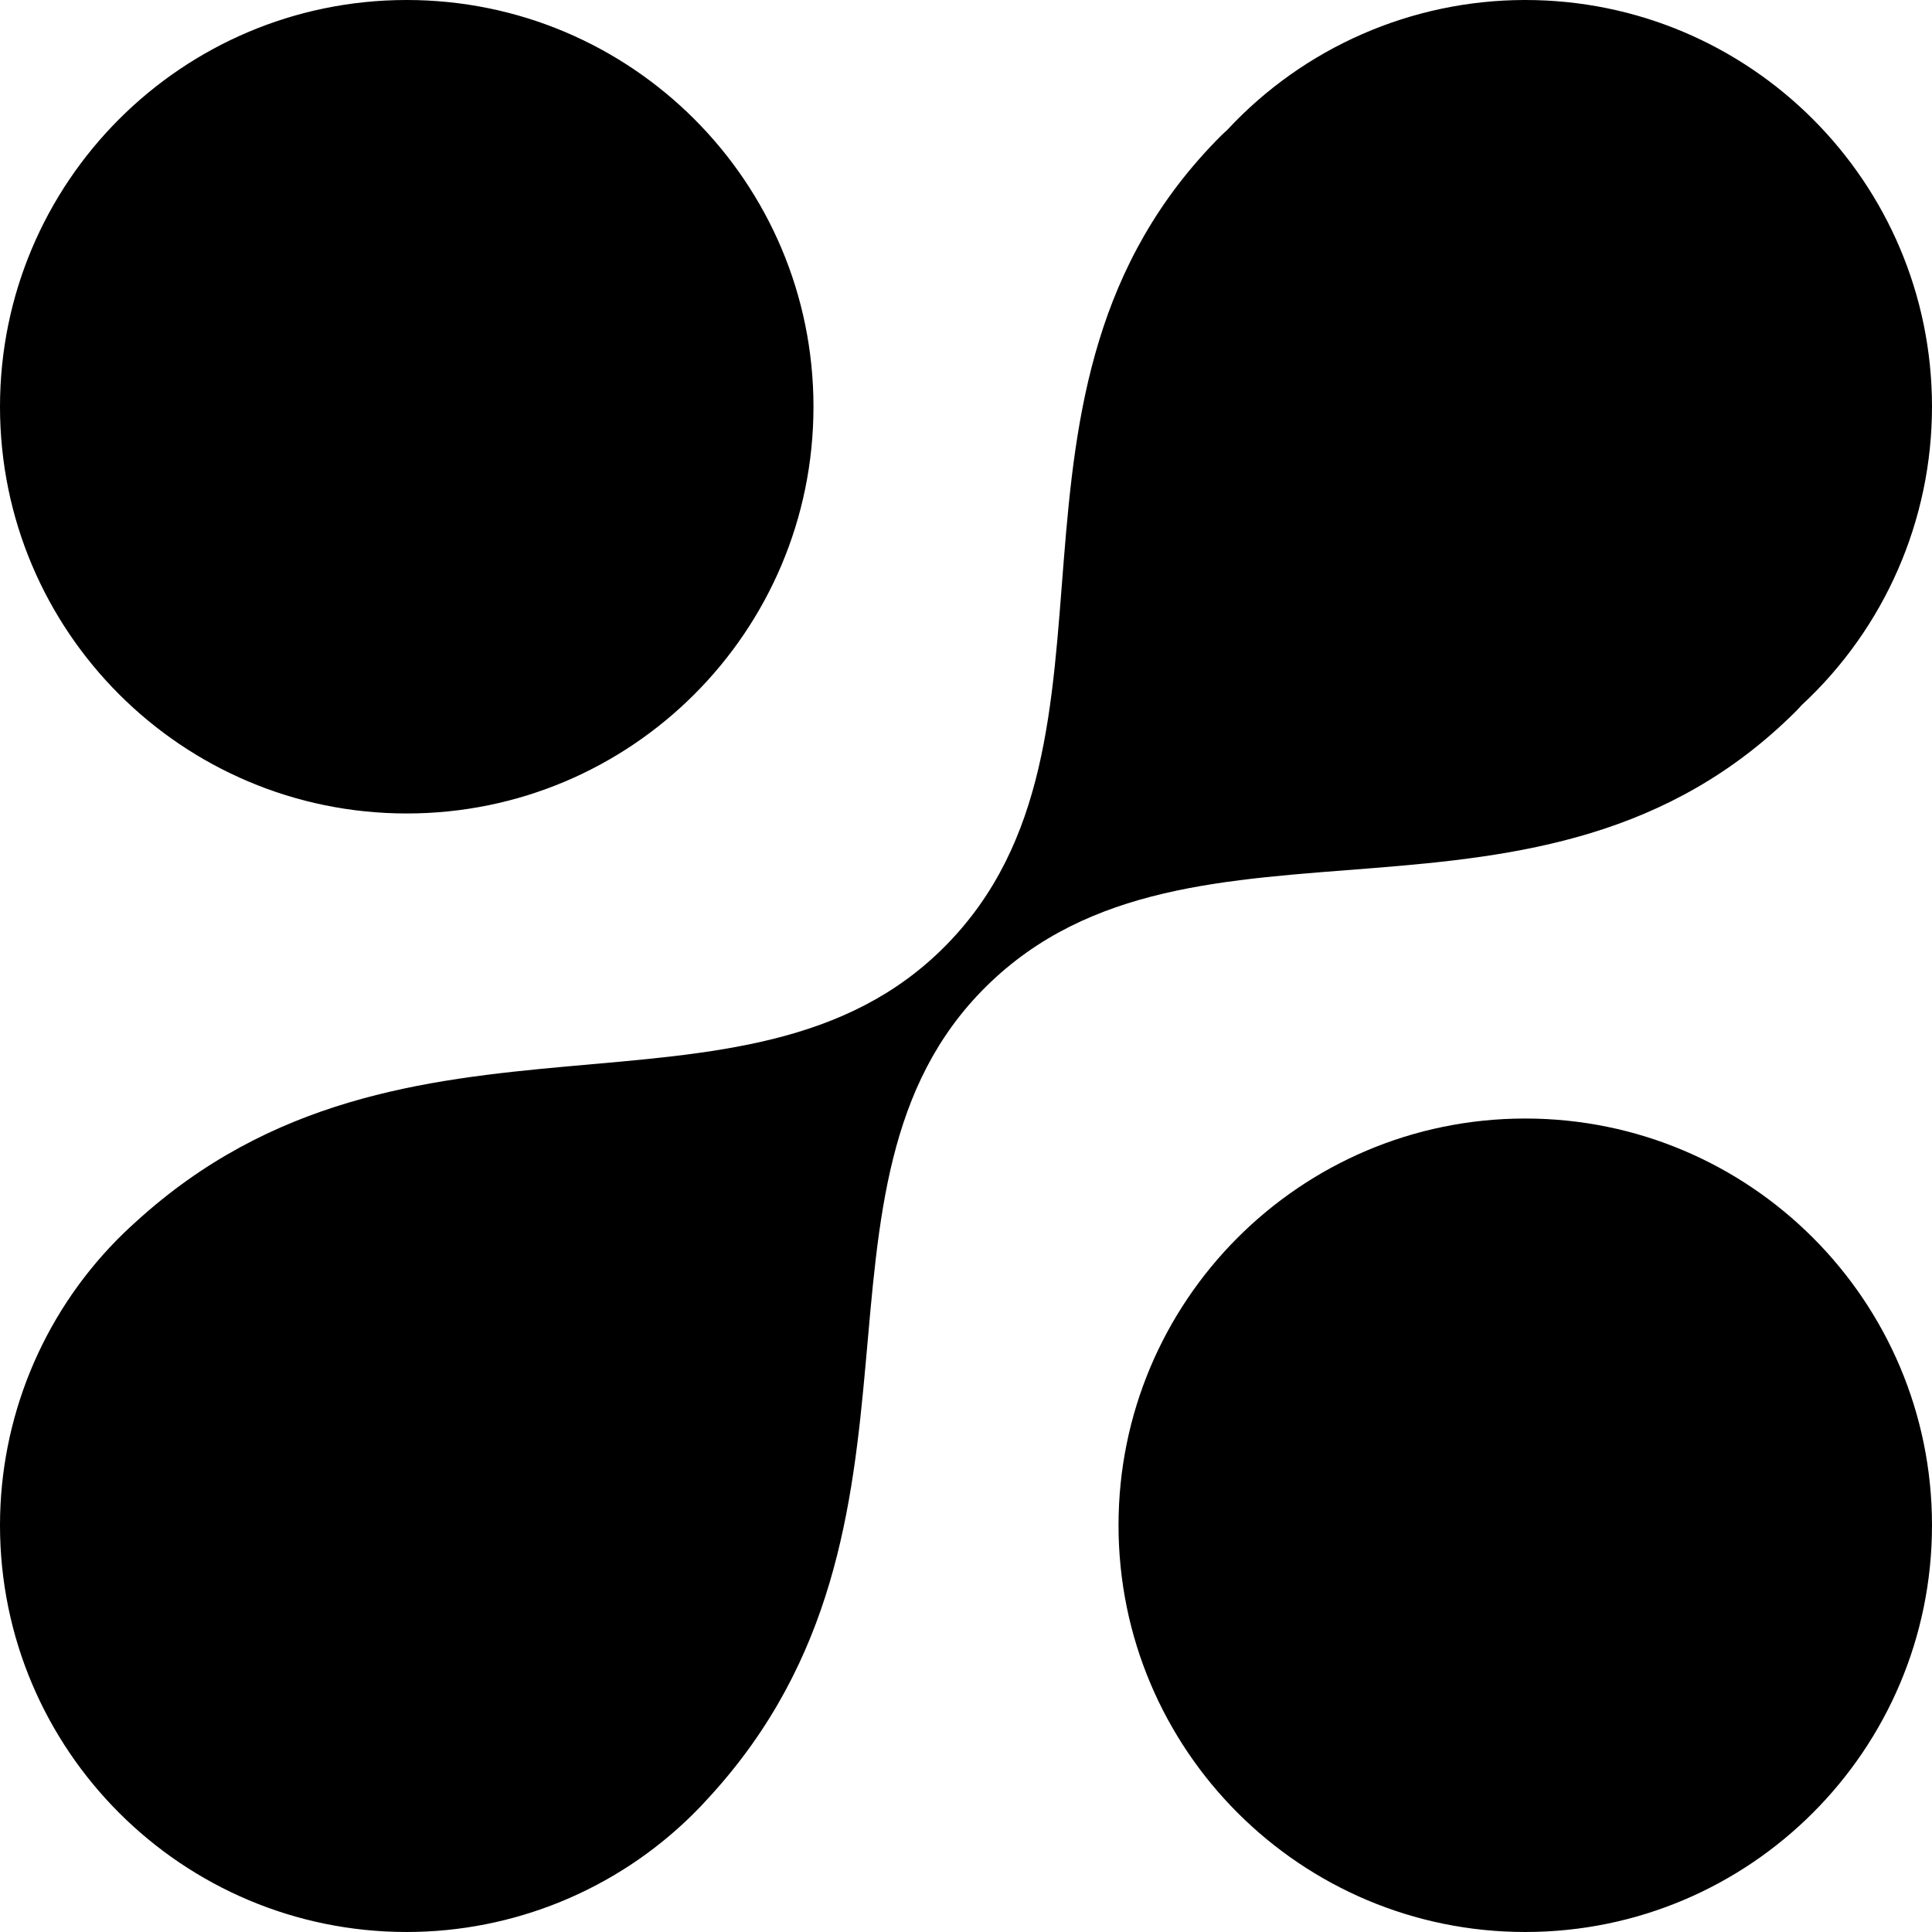
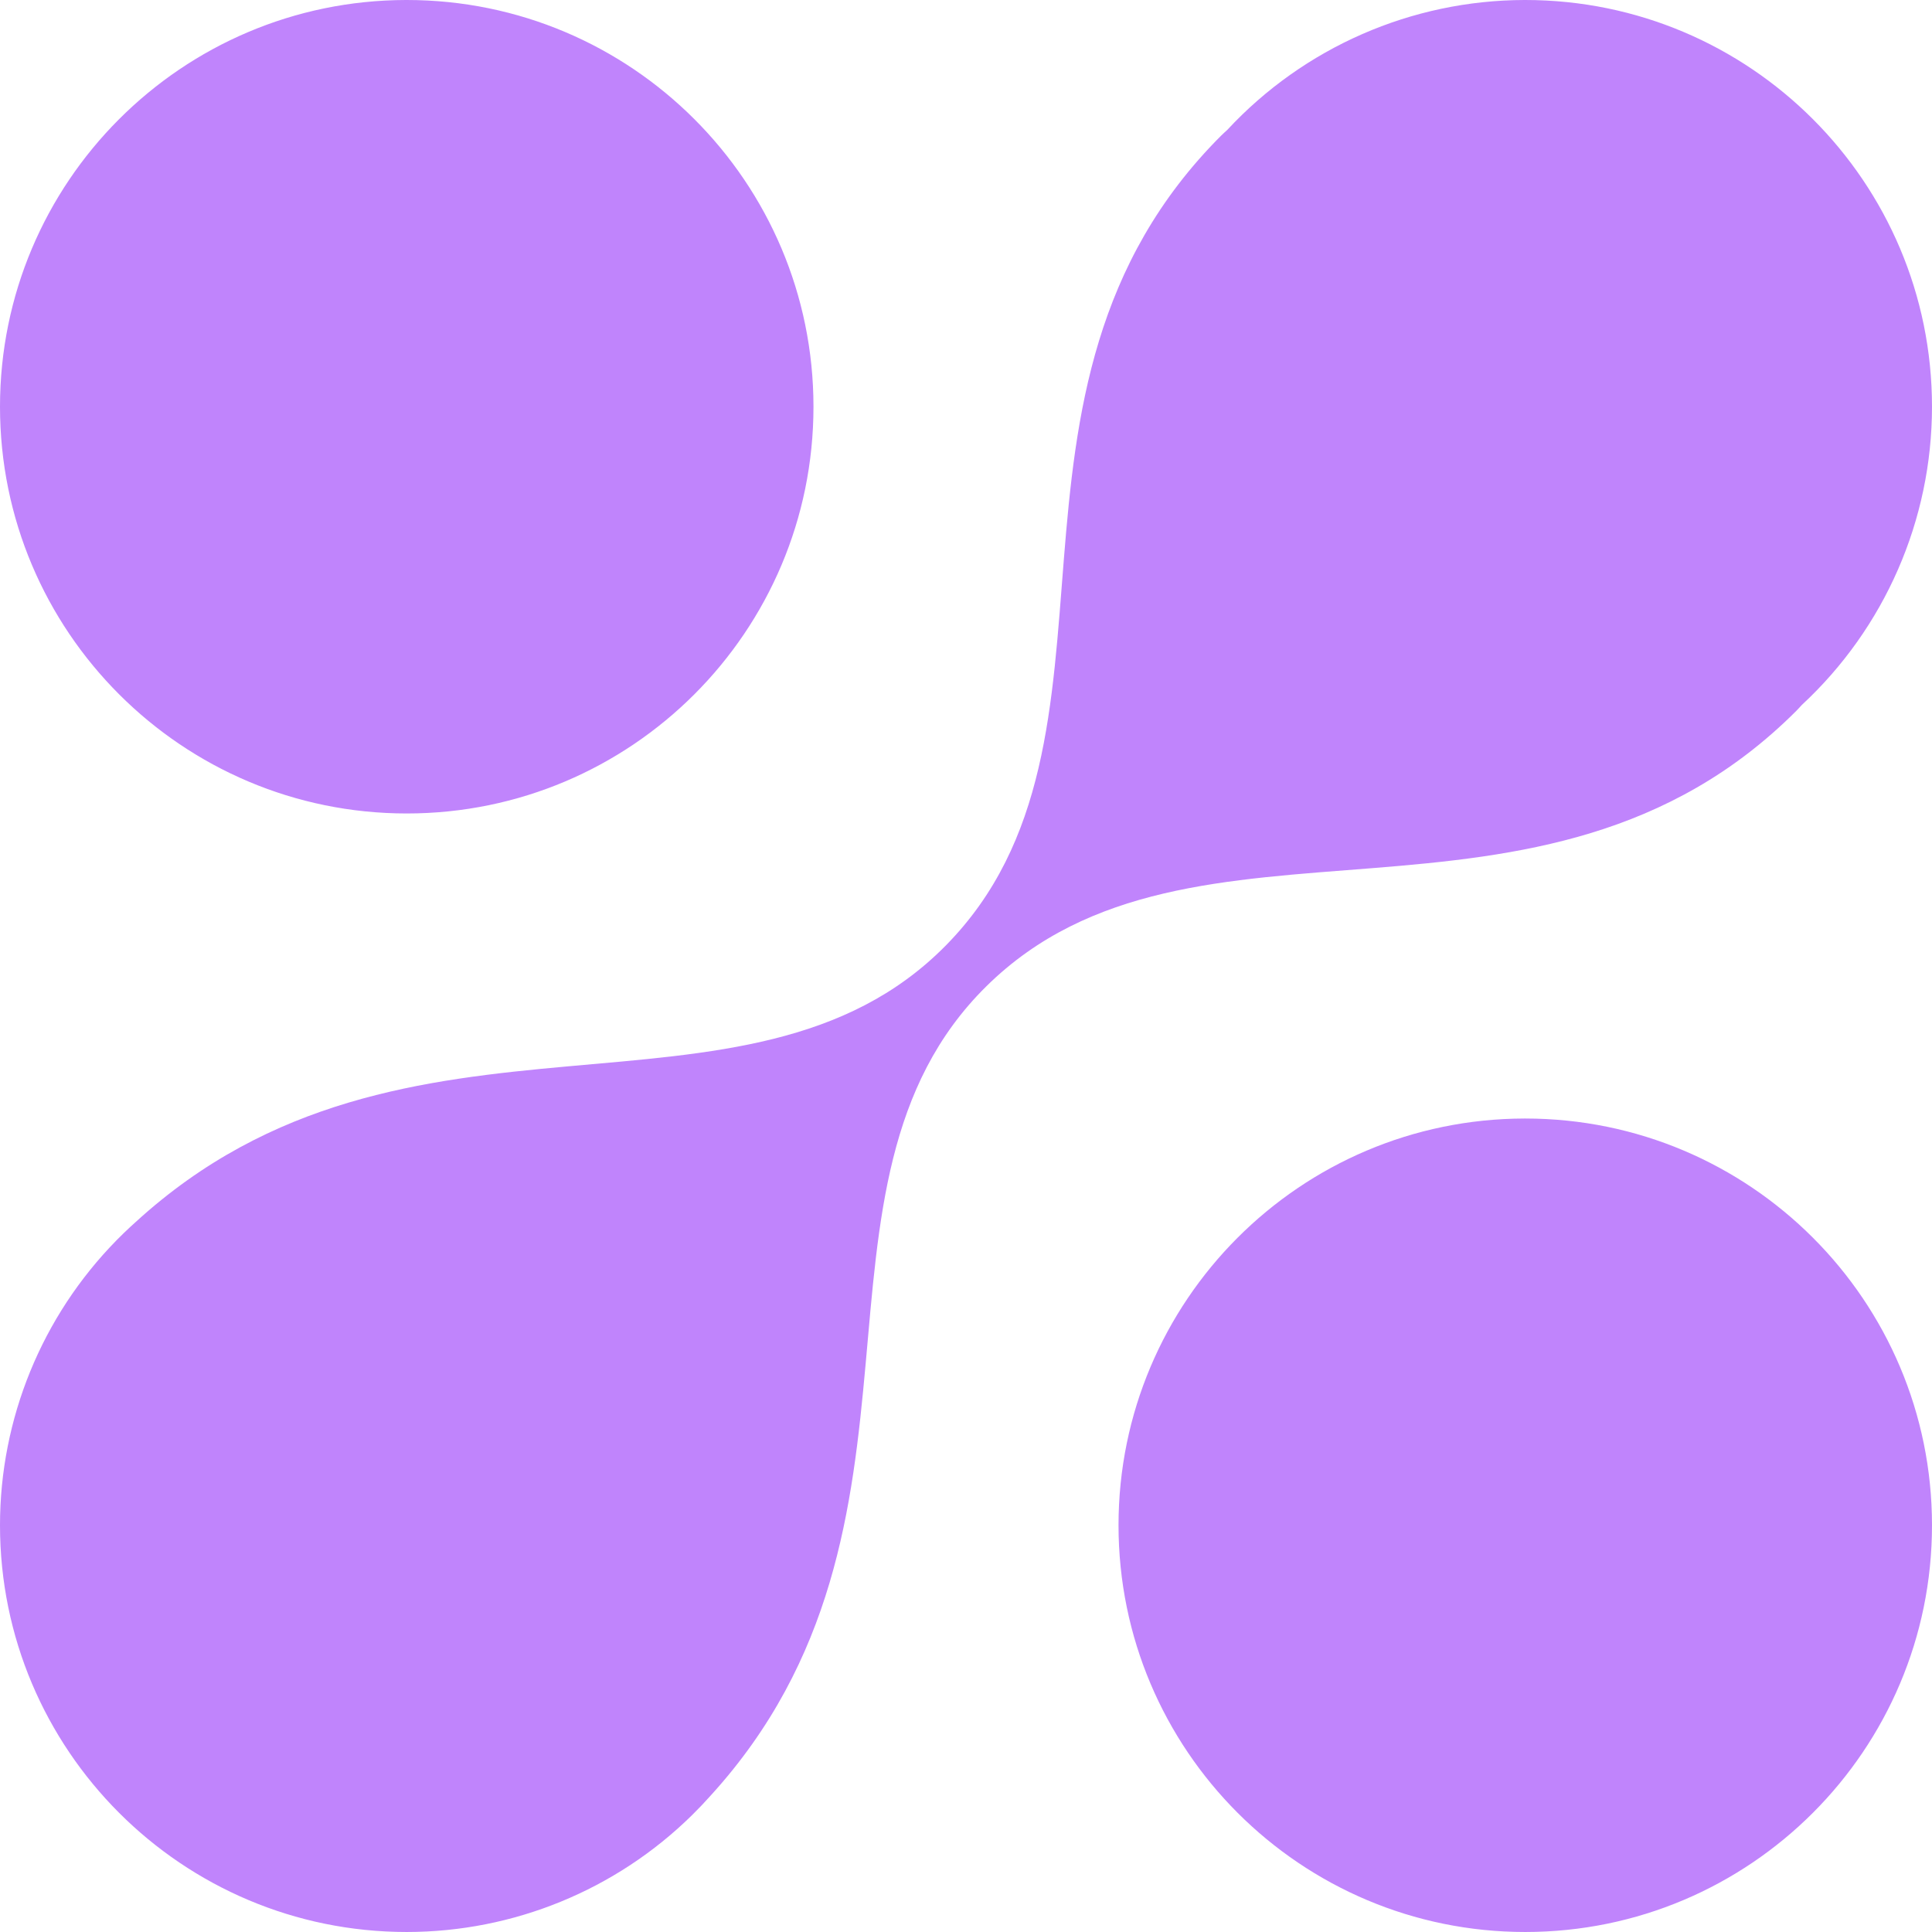
<svg xmlns="http://www.w3.org/2000/svg" width="190" height="190" viewBox="0 0 50.271 50.271" version="1.1" id="svg8">
  <defs id="defs2" />
  <g id="layer1" transform="translate(-26.80474,-21.35765)">
-     <path id="path851" style="fill:#000000;stroke-width:5;stroke-linecap:round;stroke-linejoin:round;stroke-opacity:0.546" d="M 39.924 0 A 40 40 0 0 0 0 40 A 40 40 0 0 0 40 80 A 40 40 0 0 0 80 40 A 40 40 0 0 0 40 0 A 40 40 0 0 0 39.924 0 z M 149.924 0 A 40 40 0 0 0 120.686 12.785 C 120.487 12.97 120.285 13.145 120.09 13.34 C 94.998 38.432 112.972 72.76 92.998 93 C 73.473 112.785 39.98 95.808 13.332 120.188 A 40 40 0 0 0 12.838 120.637 A 40 40 0 0 0 12.834 120.641 C 12.794 120.678 12.753 120.716 12.713 120.754 A 40 40 0 0 0 11.568 121.865 C 11.547 121.887 11.525 121.906 11.504 121.928 C 11.485 121.947 11.468 121.967 11.449 121.986 A 40 40 0 0 0 0 150 A 40 40 0 0 0 40 190 A 40 40 0 0 0 68.062 178.504 A 40 40 0 0 0 68.072 178.494 C 68.076 178.49 68.08 178.486 68.084 178.482 A 40 40 0 0 0 69.883 176.59 C 94.158 149.955 77.232 116.506 96.998 97 C 117.238 77.026 151.567 95 176.658 69.908 C 176.845 69.721 177.013 69.526 177.191 69.336 A 40 40 0 0 0 190 40 A 40 40 0 0 0 150 0 A 40 40 0 0 0 149.924 0 z M 149.924 110 A 40 40 0 0 0 110 150 A 40 40 0 0 0 150 190 A 40 40 0 0 0 190 150 A 40 40 0 0 0 150 110 A 40 40 0 0 0 149.924 110 z " transform="matrix(0.2645833,0,0,0.2645833,26.80474,21.35765)" />
+     <path id="path851" style="fill:#C084FC;stroke-width:5;stroke-linecap:round;stroke-linejoin:round;stroke-opacity:0.546" d="M 39.924 0 A 40 40 0 0 0 0 40 A 40 40 0 0 0 40 80 A 40 40 0 0 0 80 40 A 40 40 0 0 0 40 0 A 40 40 0 0 0 39.924 0 z M 149.924 0 A 40 40 0 0 0 120.686 12.785 C 120.487 12.97 120.285 13.145 120.09 13.34 C 94.998 38.432 112.972 72.76 92.998 93 C 73.473 112.785 39.98 95.808 13.332 120.188 A 40 40 0 0 0 12.838 120.637 A 40 40 0 0 0 12.834 120.641 C 12.794 120.678 12.753 120.716 12.713 120.754 A 40 40 0 0 0 11.568 121.865 C 11.547 121.887 11.525 121.906 11.504 121.928 C 11.485 121.947 11.468 121.967 11.449 121.986 A 40 40 0 0 0 0 150 A 40 40 0 0 0 40 190 A 40 40 0 0 0 68.062 178.504 A 40 40 0 0 0 68.072 178.494 C 68.076 178.49 68.08 178.486 68.084 178.482 A 40 40 0 0 0 69.883 176.59 C 94.158 149.955 77.232 116.506 96.998 97 C 117.238 77.026 151.567 95 176.658 69.908 C 176.845 69.721 177.013 69.526 177.191 69.336 A 40 40 0 0 0 190 40 A 40 40 0 0 0 150 0 A 40 40 0 0 0 149.924 0 z M 149.924 110 A 40 40 0 0 0 110 150 A 40 40 0 0 0 150 190 A 40 40 0 0 0 190 150 A 40 40 0 0 0 150 110 A 40 40 0 0 0 149.924 110 z " transform="matrix(0.2645833,0,0,0.2645833,26.80474,21.35765)" />
  </g>
</svg>
